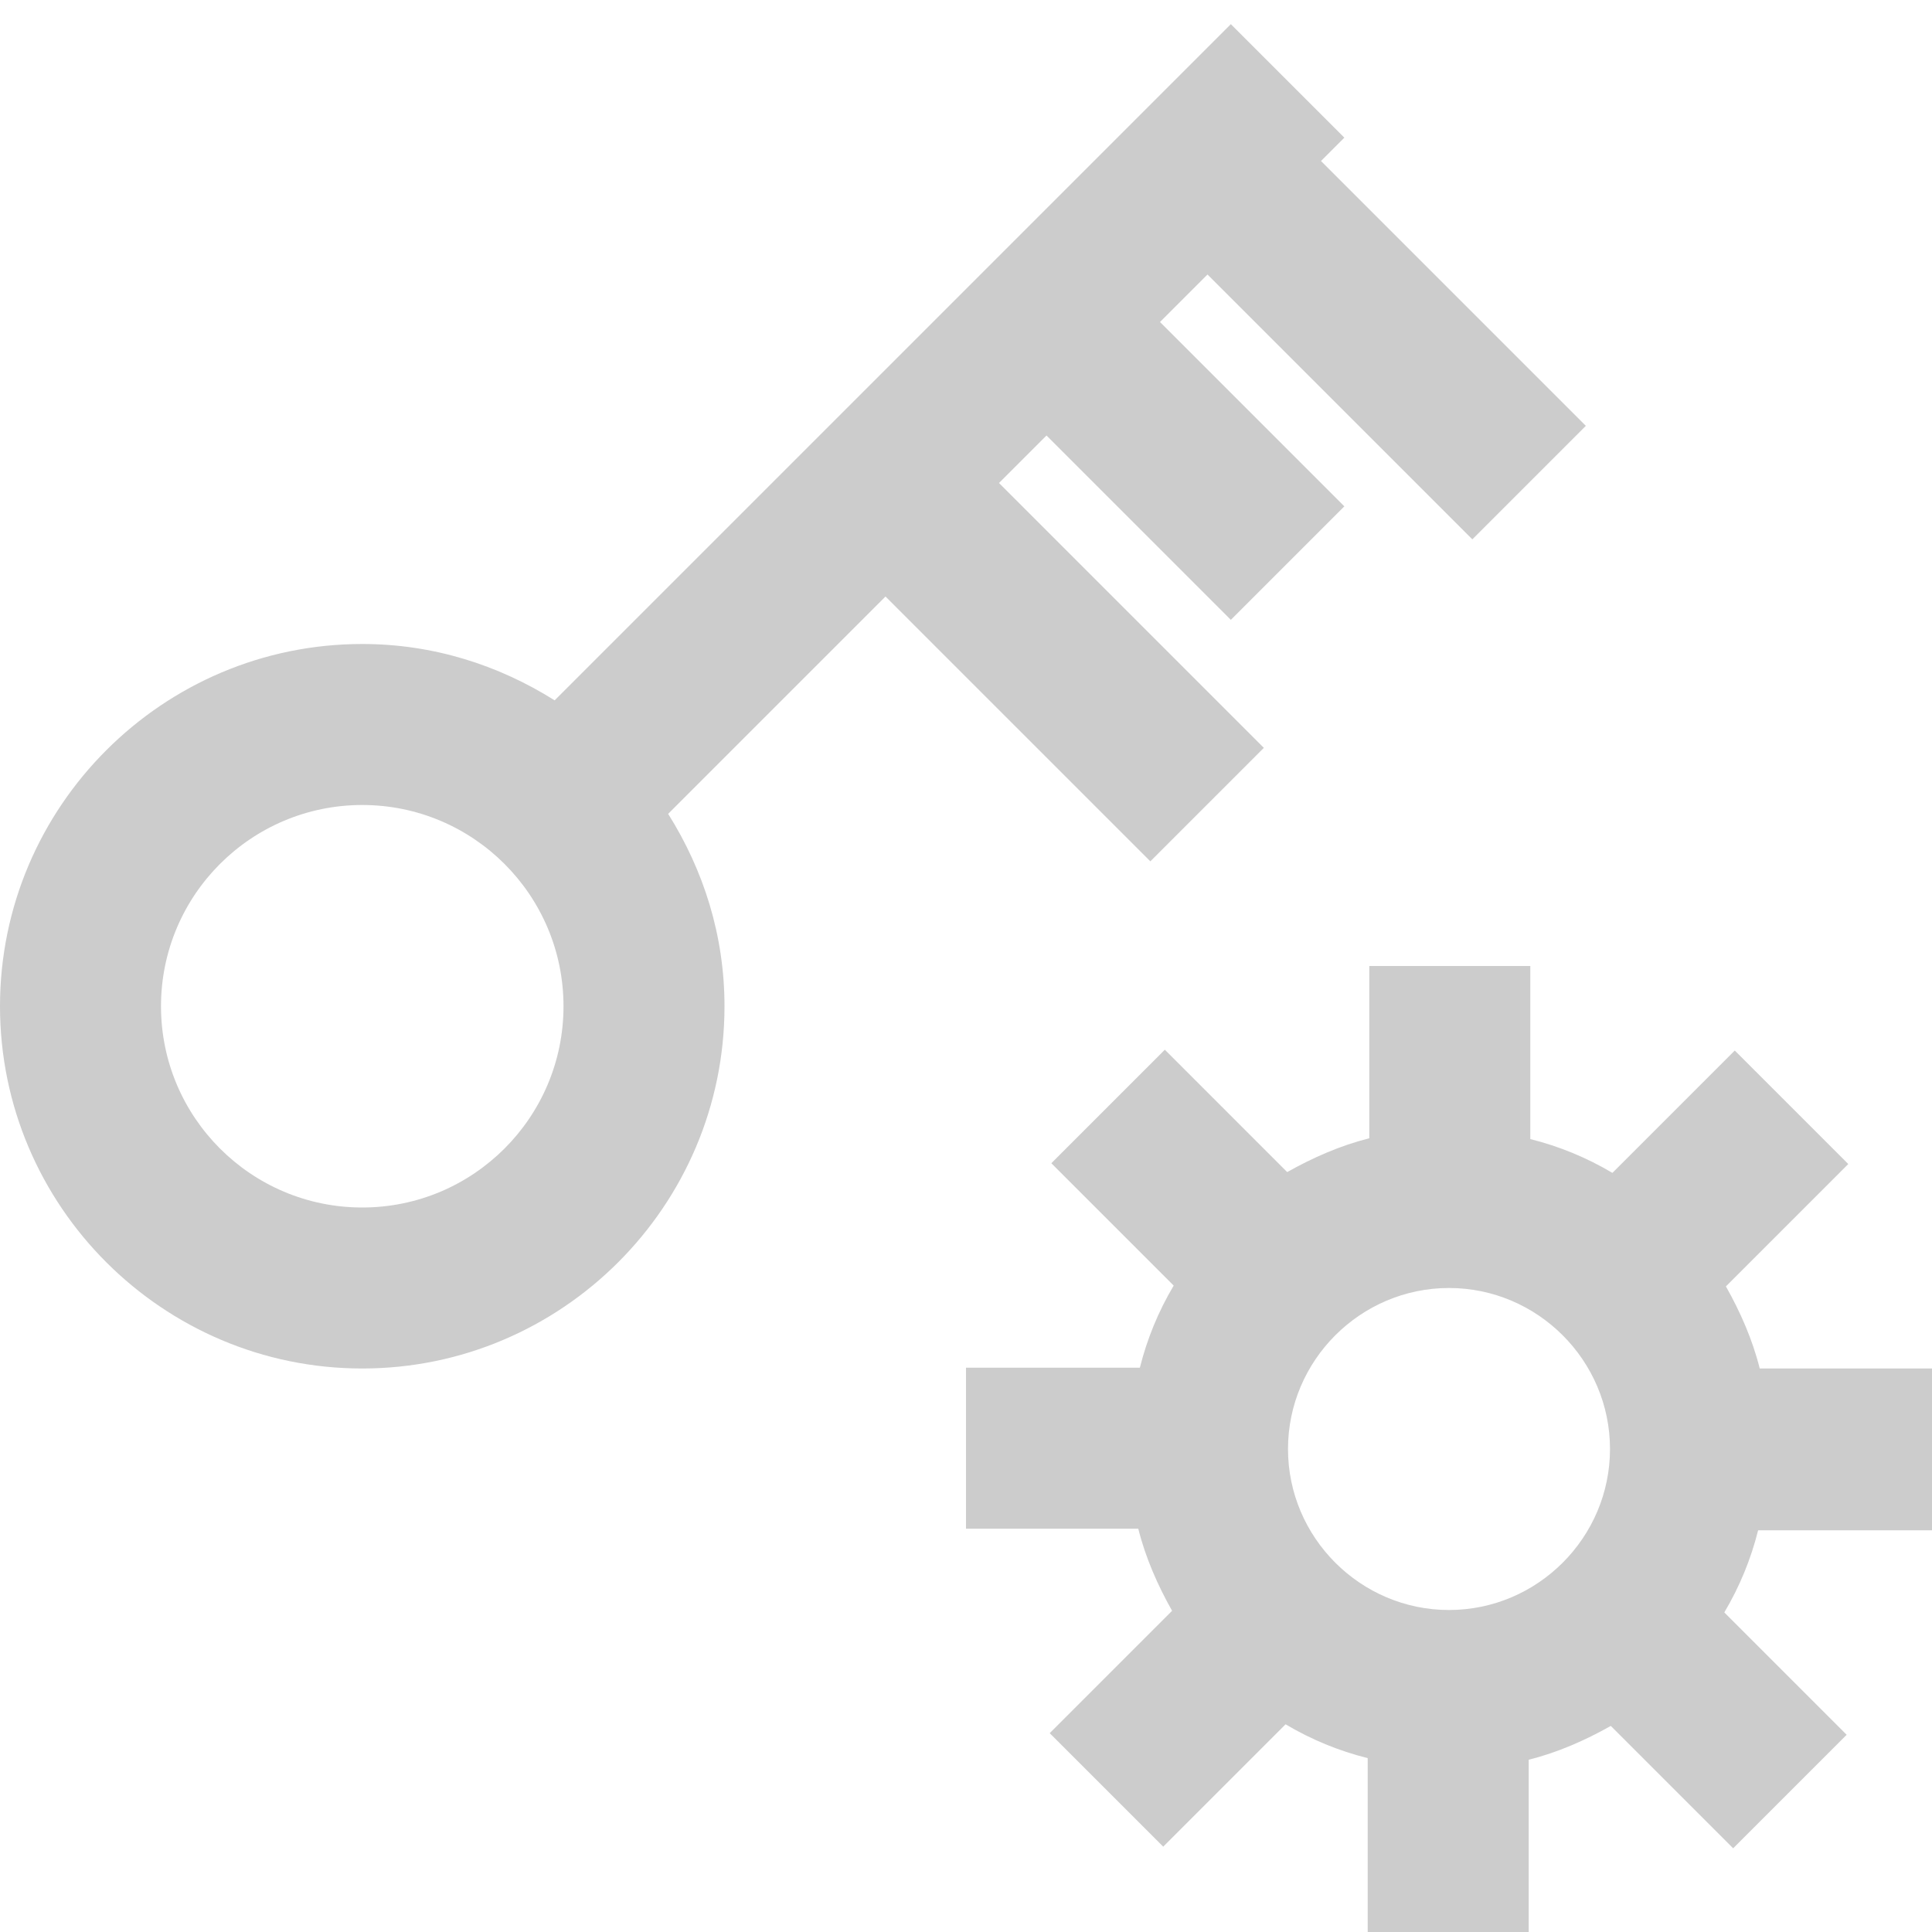
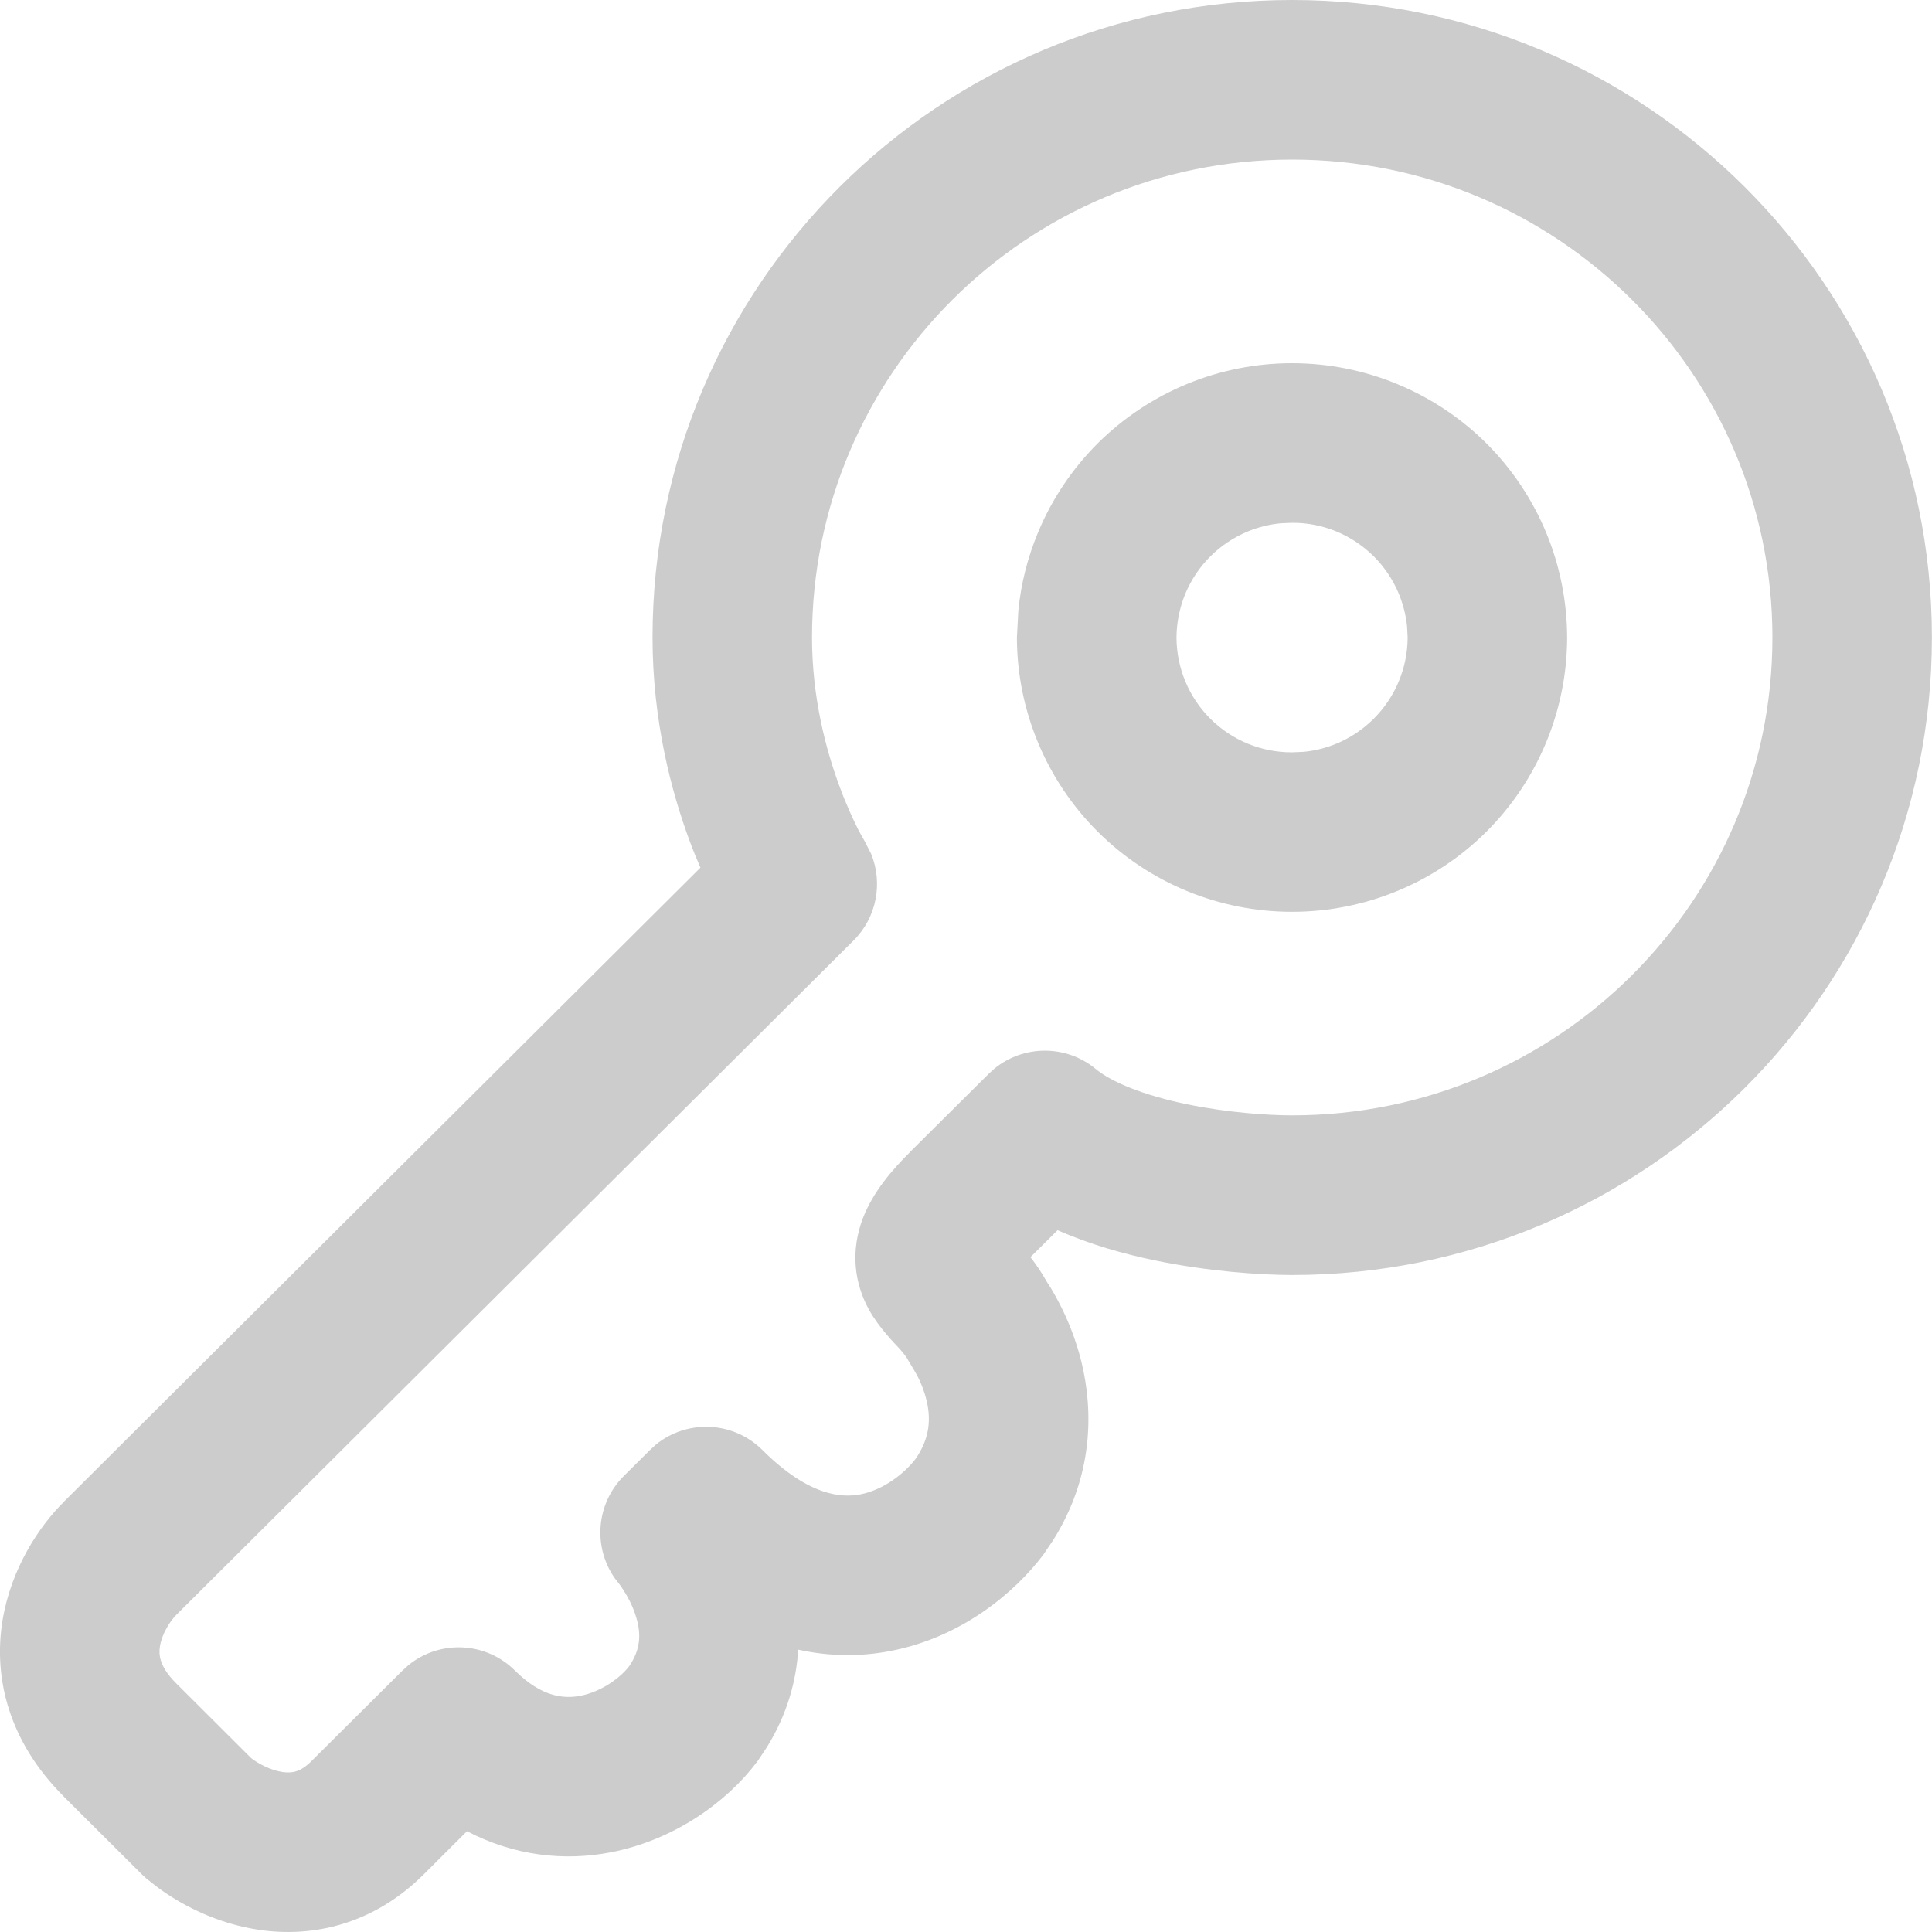
- <svg xmlns="http://www.w3.org/2000/svg" fill="#CCCCCC" height="18" width="18" version="1.1" id="Icon" viewBox="0 0 24 24" enable-background="new 0 0 24 24" xml:space="preserve">
-   <path d="M24,19v-2h-2.14c-0.09-0.36-0.24-0.7-0.42-1.02l1.52-1.52l-1.41-1.41l-1.52,1.52c-0.32-0.19-0.66-0.33-1.02-0.42V12h-2v2.14  c-0.36,0.09-0.7,0.24-1.02,0.42l-1.52-1.52l-1.41,1.41l1.52,1.52c-0.19,0.32-0.33,0.66-0.42,1.02H12v2h2.14  c0.09,0.36,0.24,0.7,0.42,1.02l-1.52,1.52l1.41,1.41l1.52-1.52c0.32,0.19,0.66,0.33,1.02,0.42V24h2v-2.14  c0.36-0.09,0.7-0.24,1.02-0.42l1.52,1.52l1.41-1.41l-1.52-1.52c0.19-0.32,0.33-0.66,0.42-1.02H24z M18,20c-1.1,0-2-0.9-2-2  s0.9-2,2-2s2,0.9,2,2S19.1,20,18,20z M11,7.41l3.29,3.29l1.41-1.41L12.41,6L13,5.41l2.29,2.29l1.41-1.41L14.41,4L15,3.41l3.29,3.29  l1.41-1.41L16.41,2l0.29-0.29l-1.41-1.41L6.89,8.7C6.19,8.26,5.38,8,4.5,8C2.02,8,0,10.02,0,12.5S2.02,17,4.5,17S9,14.98,9,12.5  c0-0.88-0.26-1.69-0.7-2.39L11,7.41z M4.5,15C3.12,15,2,13.88,2,12.5S3.12,10,4.5,10S7,11.12,7,12.5S5.88,15,4.5,15z" />
+ <svg xmlns="http://www.w3.org/2000/svg" width="20" height="20" viewBox="0 0 20 20" fill="none">
+   <path d="M9.404 14.086C9.387 14.052 9.361 14.017 9.3 13.949C9.274 13.921 9.101 13.747 8.999 13.564C8.844 13.287 8.801 12.95 8.935 12.605C9.04 12.336 9.235 12.11 9.424 11.923V11.922L10.234 11.117L10.292 11.064C10.594 10.815 11.036 10.812 11.343 11.066C11.507 11.202 11.837 11.338 12.287 11.431C12.712 11.519 13.134 11.546 13.376 11.546C16.125 11.546 18.348 9.329 18.348 6.599C18.348 3.87 16.125 1.652 13.376 1.652C10.627 1.652 8.406 3.87 8.406 6.599C8.406 7.214 8.547 7.753 8.691 8.141C8.762 8.334 8.833 8.485 8.883 8.585C8.909 8.634 8.929 8.67 8.942 8.692C8.947 8.701 8.951 8.708 8.953 8.712L9.018 8.839C9.142 9.143 9.075 9.498 8.836 9.736L1.825 16.717C1.761 16.781 1.677 16.912 1.656 17.041C1.647 17.095 1.65 17.144 1.666 17.193C1.682 17.242 1.72 17.323 1.825 17.427H1.825L2.6 18.2C2.67 18.255 2.798 18.325 2.924 18.344C2.982 18.352 3.027 18.349 3.064 18.337C3.097 18.327 3.151 18.303 3.221 18.234L3.222 18.233L4.166 17.294L4.229 17.237C4.553 16.974 5.029 16.993 5.331 17.294C5.609 17.57 5.838 17.587 6.008 17.555C6.227 17.512 6.423 17.367 6.513 17.249C6.642 17.06 6.636 16.891 6.577 16.714C6.545 16.617 6.499 16.531 6.459 16.469C6.44 16.439 6.424 16.416 6.415 16.404L6.412 16.4L6.414 16.402L6.365 16.339C6.136 16.014 6.171 15.566 6.457 15.28L6.728 15.011L6.79 14.954C7.114 14.691 7.591 14.71 7.893 15.011C8.38 15.496 8.721 15.505 8.905 15.47C9.145 15.424 9.361 15.254 9.476 15.105C9.633 14.881 9.635 14.676 9.591 14.495C9.568 14.398 9.532 14.313 9.502 14.254C9.487 14.225 9.474 14.204 9.468 14.194L9.465 14.189C9.465 14.19 9.467 14.191 9.468 14.192L9.404 14.086ZM19.999 6.599C19.999 10.246 17.031 13.197 13.378 13.199L13.377 13.2H13.376L13.373 13.199C13.03 13.198 12.497 13.16 11.952 13.047C11.643 12.983 11.288 12.885 10.948 12.735L10.667 13.014C10.724 13.087 10.784 13.174 10.84 13.275C10.849 13.288 10.859 13.304 10.871 13.322C10.898 13.367 10.933 13.427 10.971 13.501C11.046 13.647 11.137 13.857 11.198 14.111C11.315 14.601 11.323 15.275 10.902 15.944L10.812 16.077C10.809 16.082 10.805 16.087 10.802 16.092C10.51 16.48 9.96 16.95 9.213 17.092C8.903 17.151 8.584 17.148 8.263 17.077C8.243 17.397 8.152 17.741 7.94 18.085L7.847 18.225C7.843 18.23 7.839 18.236 7.835 18.241C7.52 18.659 6.975 19.05 6.319 19.176C5.839 19.268 5.324 19.212 4.834 18.957L4.386 19.404C3.856 19.931 3.226 20.058 2.683 19.978C2.243 19.913 1.87 19.718 1.617 19.527L1.515 19.446L1.469 19.404L0.66 18.598V18.597C0.092 18.031 -0.071 17.372 0.026 16.775C0.116 16.23 0.409 15.797 0.66 15.548V15.547L7.251 8.982C7.216 8.901 7.178 8.812 7.143 8.716C6.95 8.198 6.755 7.461 6.755 6.599C6.755 2.952 9.721 0 13.376 0C17.03 0 19.999 2.951 19.999 6.599ZM9.468 14.195L9.47 14.197L9.468 14.192L9.468 14.195Z" fill="#CCCCCC" />
+   <path d="M13.376 3.76C13.749 3.76 14.118 3.833 14.462 3.975C14.807 4.117 15.122 4.326 15.387 4.589C15.651 4.853 15.861 5.166 16.005 5.511C16.148 5.856 16.222 6.225 16.223 6.599V6.602C16.221 7.356 15.92 8.079 15.386 8.611C14.852 9.142 14.129 9.439 13.376 9.439L13.377 9.44L13.375 9.439L13.374 9.44V9.439C12.621 9.439 11.899 9.142 11.365 8.611C10.831 8.079 10.529 7.356 10.527 6.602V6.599L10.542 6.32C10.569 6.042 10.638 5.77 10.746 5.511C10.889 5.166 11.1 4.853 11.364 4.589C11.629 4.326 11.943 4.117 12.288 3.975C12.632 3.833 13.001 3.76 13.374 3.76V3.76L13.375 3.76L13.377 3.76L13.376 3.76ZM13.257 5.417C13.141 5.428 13.026 5.457 12.918 5.501C12.773 5.561 12.641 5.649 12.53 5.759C12.419 5.87 12.331 6.001 12.271 6.145C12.211 6.29 12.18 6.445 12.179 6.601C12.181 6.916 12.306 7.218 12.53 7.441C12.754 7.664 13.057 7.789 13.374 7.788H13.377L13.495 7.783C13.768 7.757 14.024 7.636 14.22 7.441C14.444 7.218 14.57 6.917 14.572 6.601L14.566 6.485C14.554 6.368 14.525 6.254 14.48 6.145C14.42 6.001 14.332 5.87 14.221 5.759C14.11 5.649 13.978 5.561 13.833 5.501C13.689 5.442 13.534 5.411 13.377 5.412H13.374L13.257 5.417Z" fill="#CCCCCC" />
</svg>
